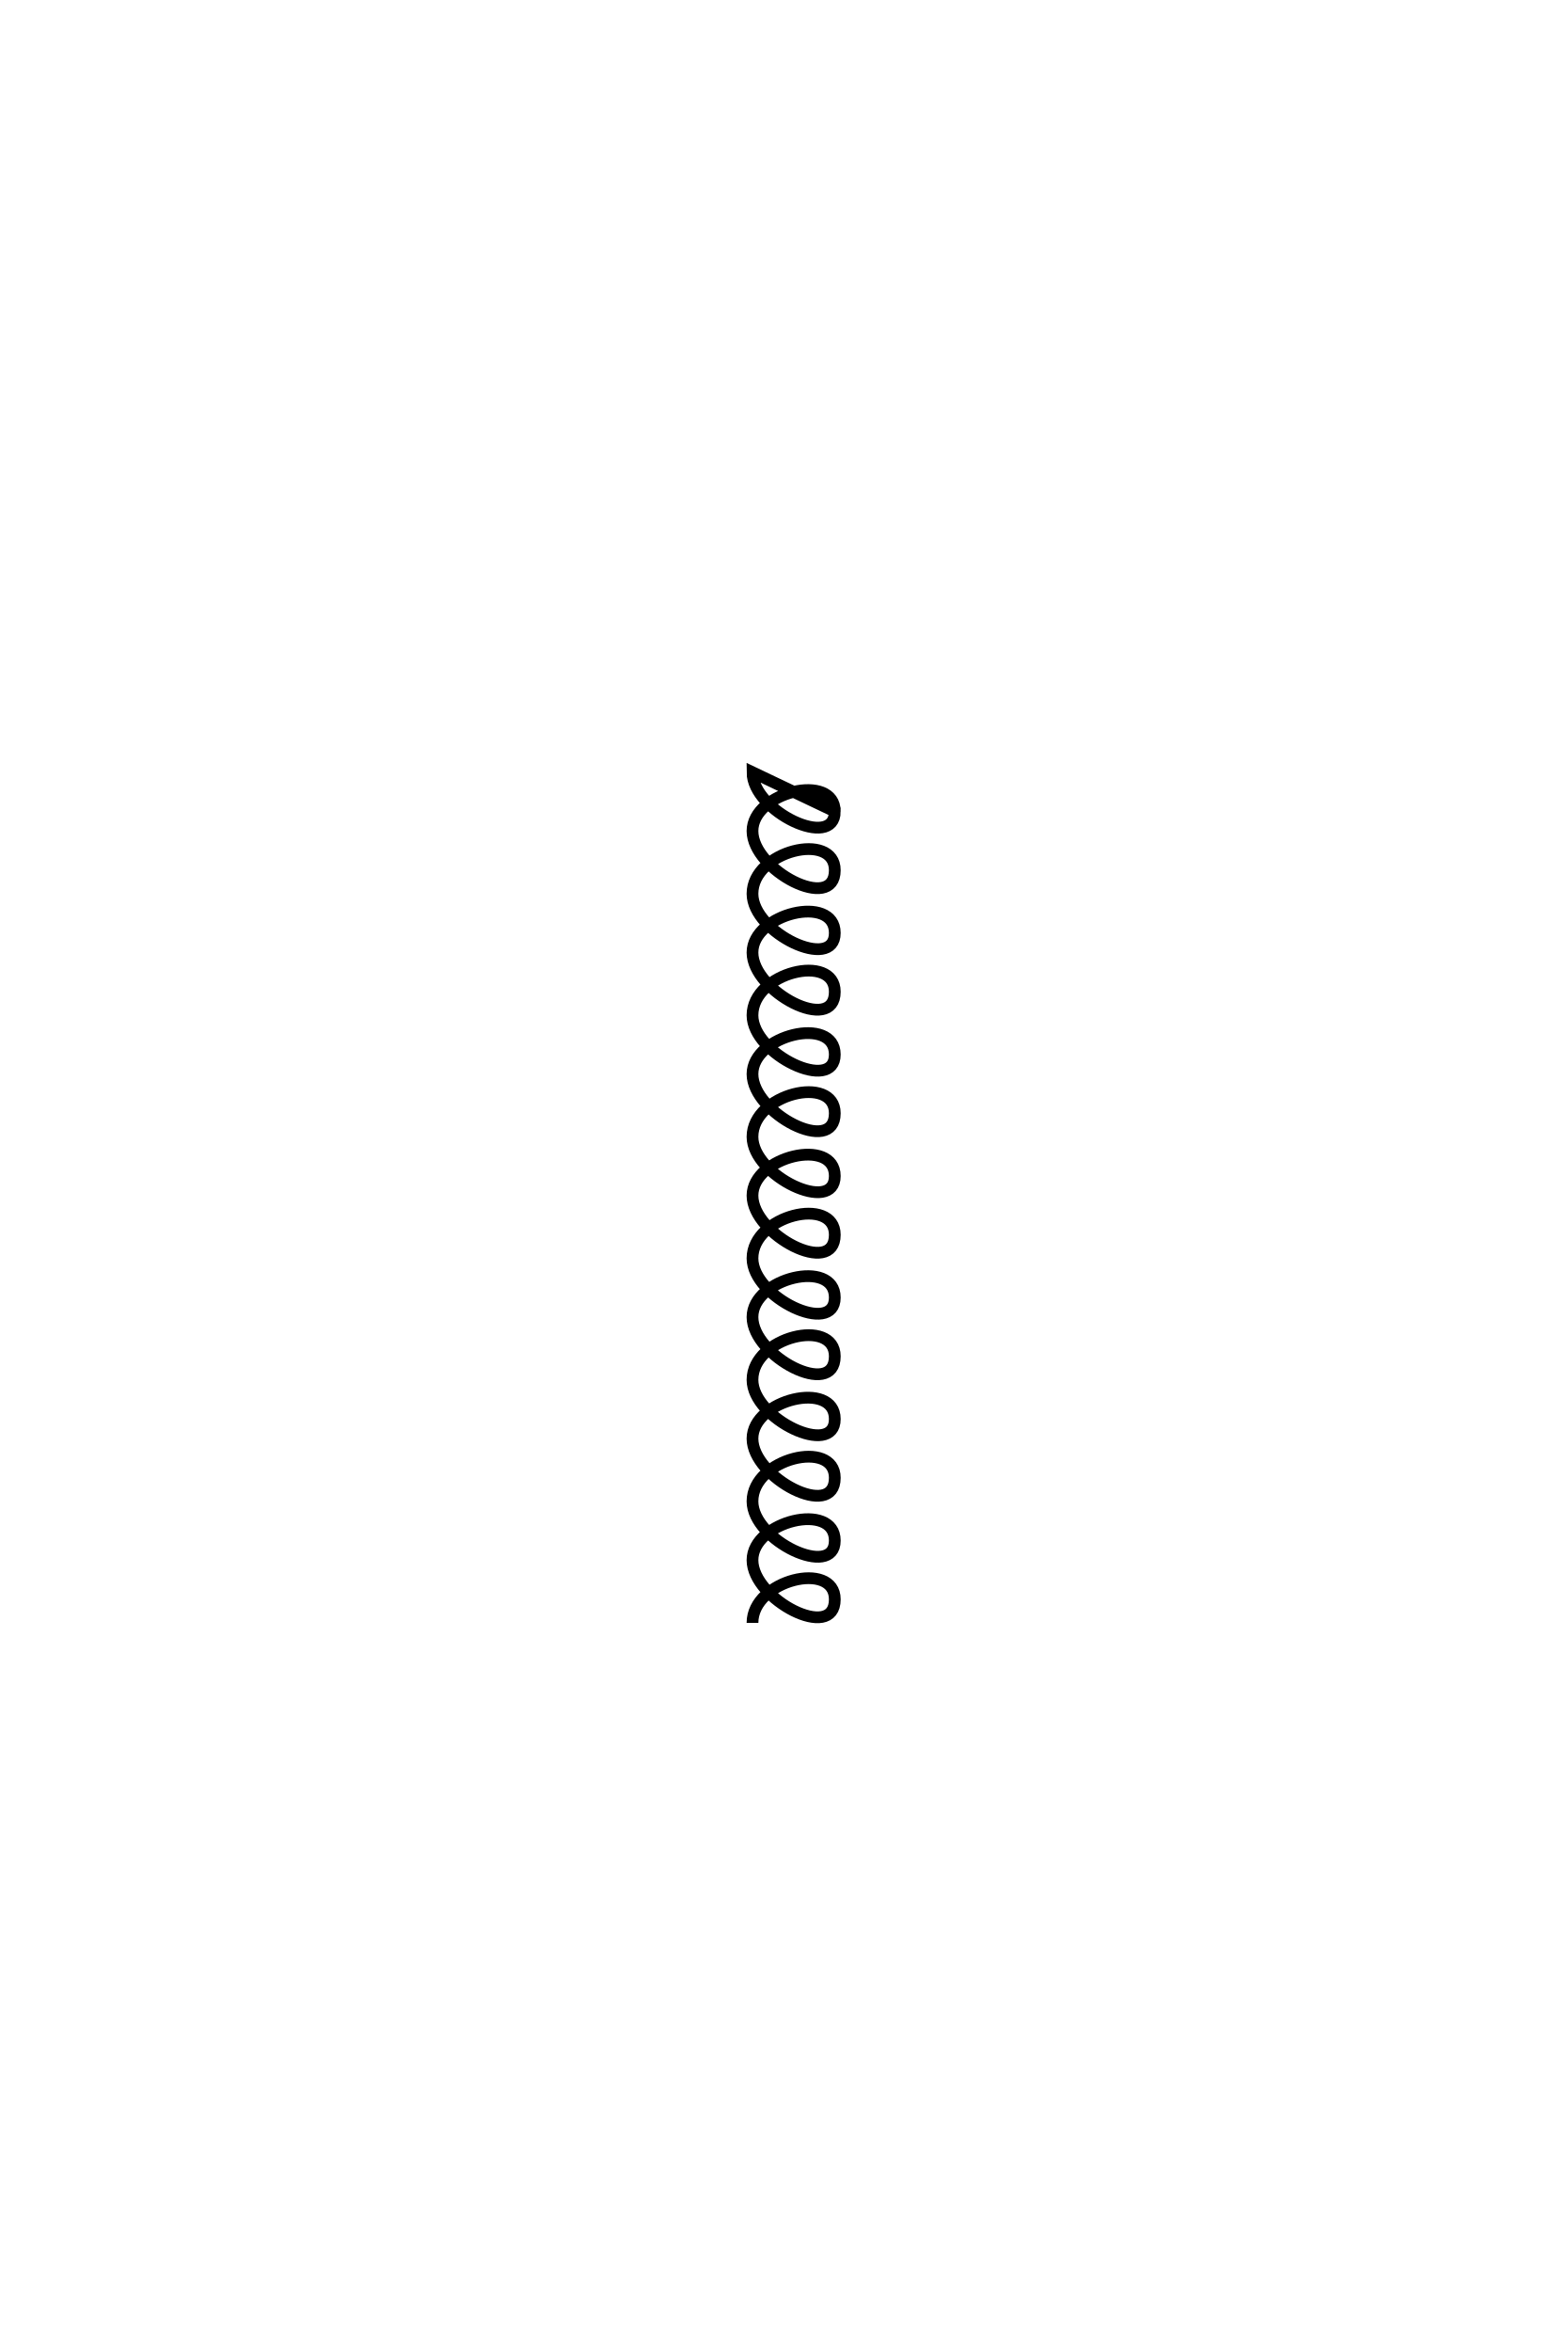
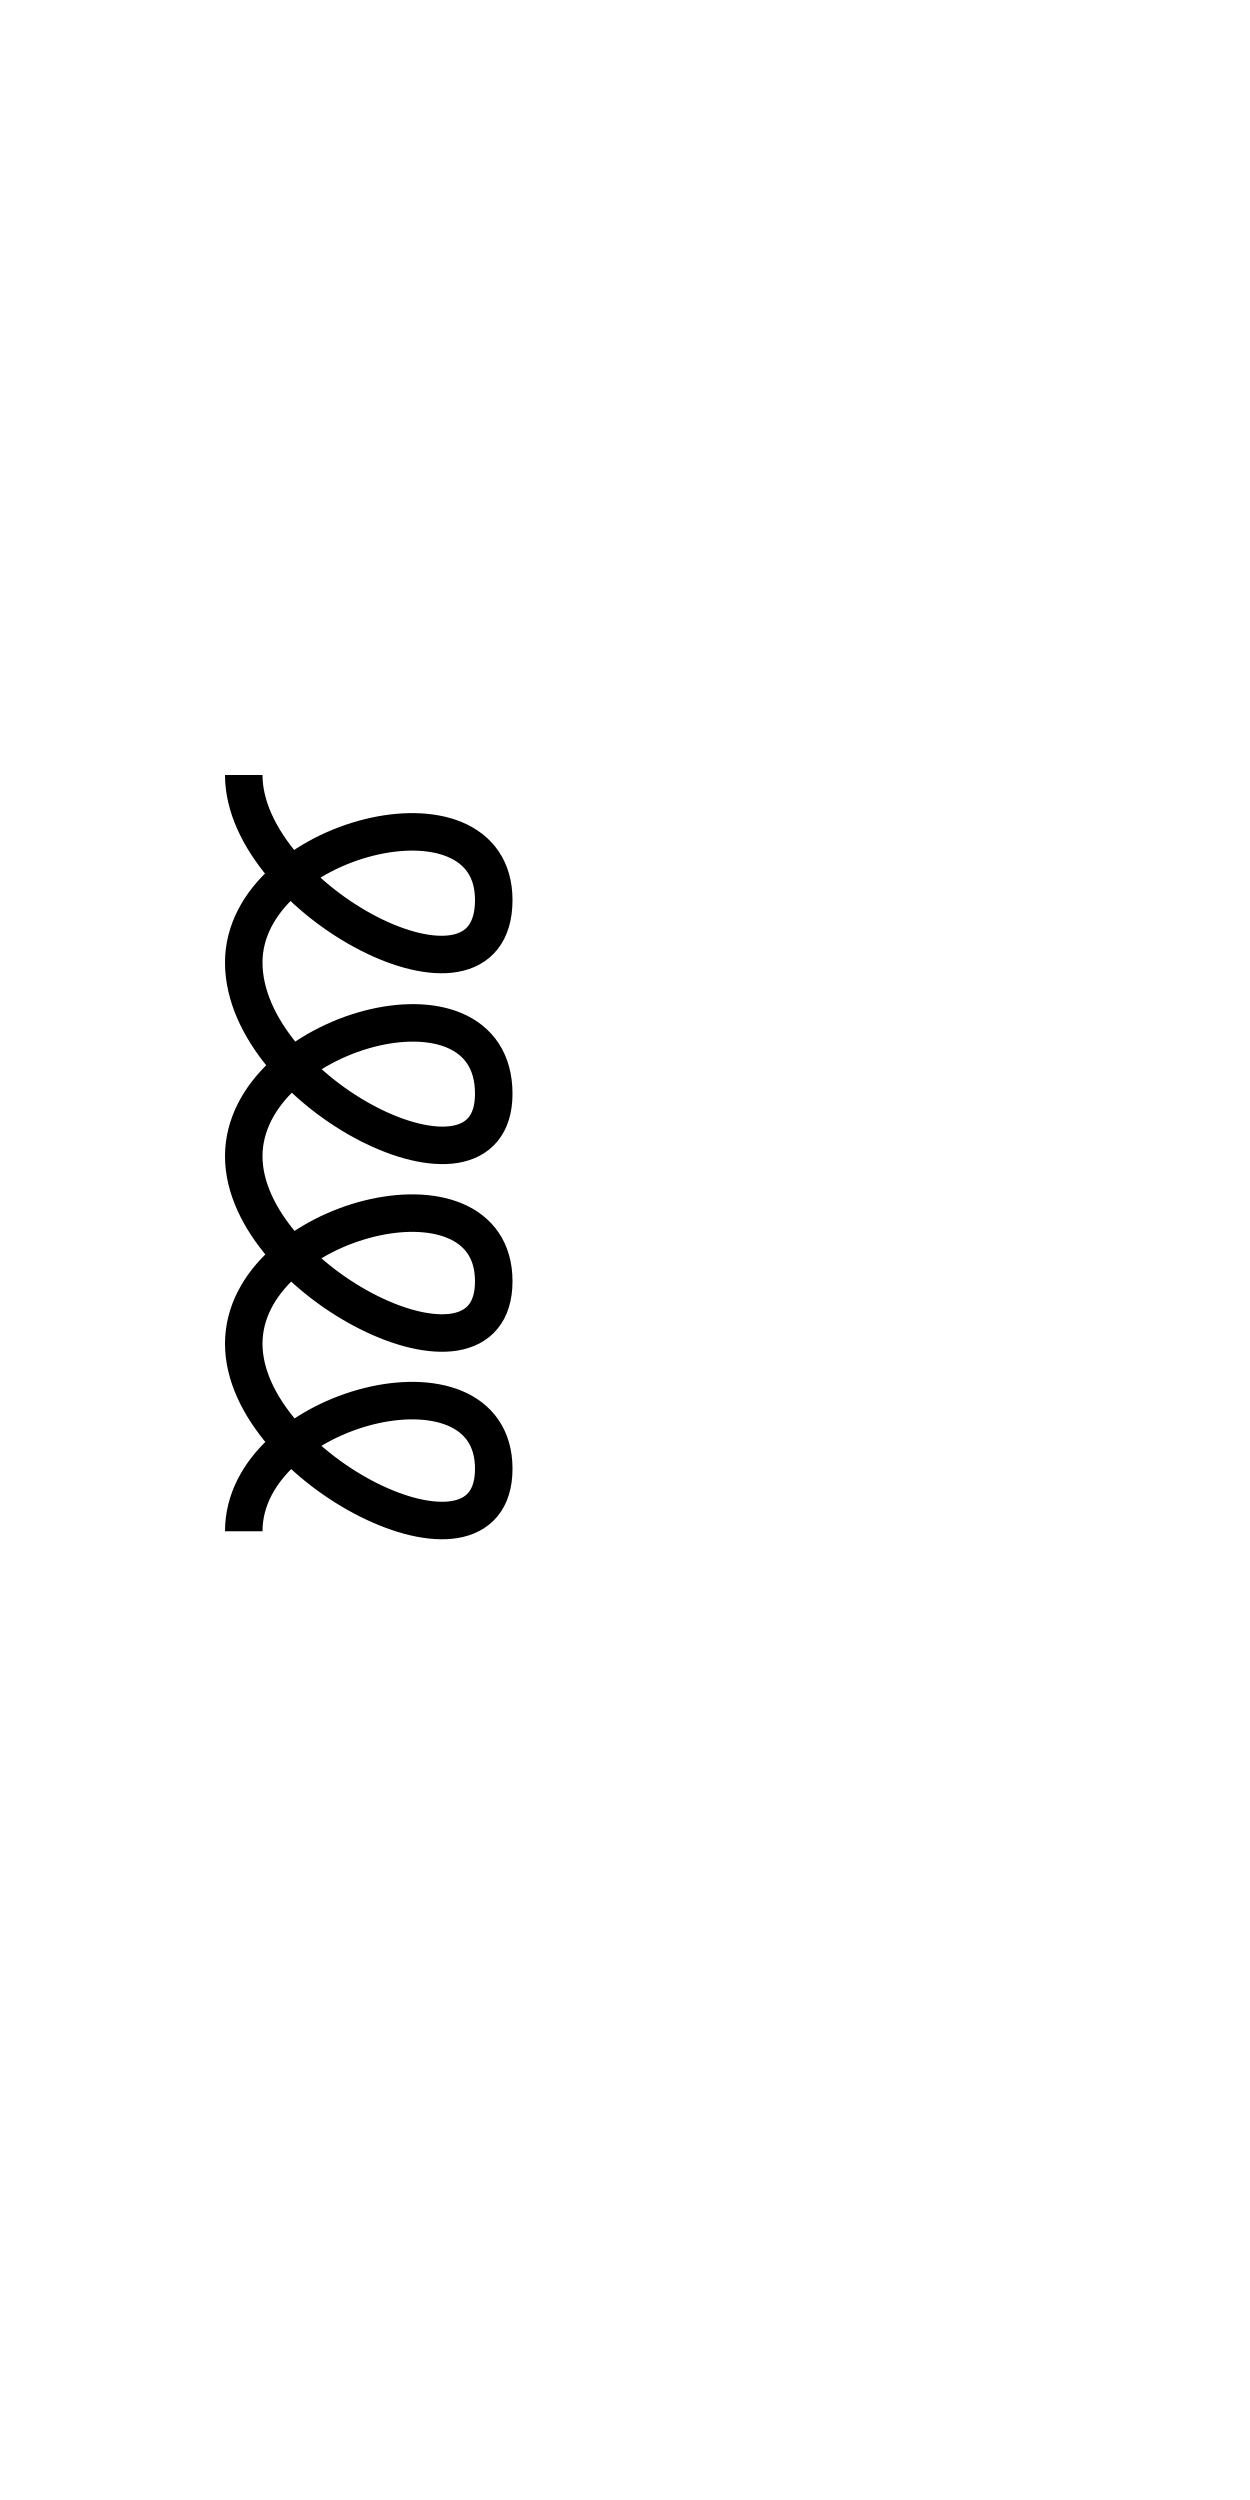
- <svg xmlns="http://www.w3.org/2000/svg" width="400" height="600" viewbox="0 0 400 600">
-   <path d="M192 414  M192,414 C192,403 213,398 213,408  M213,408 C213,419 192,408 192,398  M192,398 C192,388 213,383 213,393  M213,393 C213,403 192,393 192,383  M192,383 C192,372 213,367 213,377  M213,377 C213,388 192,377 192,367  M192,367 C192,357 213,352 213,362  M213,362 C213,372 192,362 192,352  M192,352 C192,341 213,336 213,346  M213,346 C213,357 192,346 192,336  M192,336 C192,326 213,321 213,331  M213,331 C213,341 192,331 192,321  M192,321 C192,310 213,305 213,315  M213,315 C213,326 192,315 192,305  M192,305 C192,295 213,290 213,300  M213,300 C213,310 192,300 192,290  M192,290 C192,279 213,274 213,284  M213,284 C213,295 192,284 192,274  M192,274 C192,264 213,259 213,269  M213,269 C213,279 192,269 192,259  M192,259 C192,248 213,243 213,253  M213,253 C213,264 192,253 192,243  M192,243 C192,233 213,228 213,238  M213,238 C213,248 192,238 192,228  M192,228 C192,217 213,212 213,222  M213,222 C213,233 192,222 192,212  M192,212 C192,202 213,197 213,207  M213,207 C213,217 192,207 192,197 Z" stroke="black" stroke-width="3" fill="none" />
+ <svg xmlns="http://www.w3.org/2000/svg" width="200" height="400" viewbox="0 0 200 400">
+   <path d="M39 245  M39,245 C39,225 79,215 79,235  M79,235 C79,255 39,235 39,215  M39,215 C39,195 79,185 79,205  M79,205 C79,225 39,205 39,185  M39,185 C39,165 79,154 79,175  M79,175 C79,195 39,175 39,154  M39,154 C39,134 79,124 79,144  M79,144 C79,165 39,144 39,124 " stroke="black" stroke-width="6" fill="none" />
</svg>
